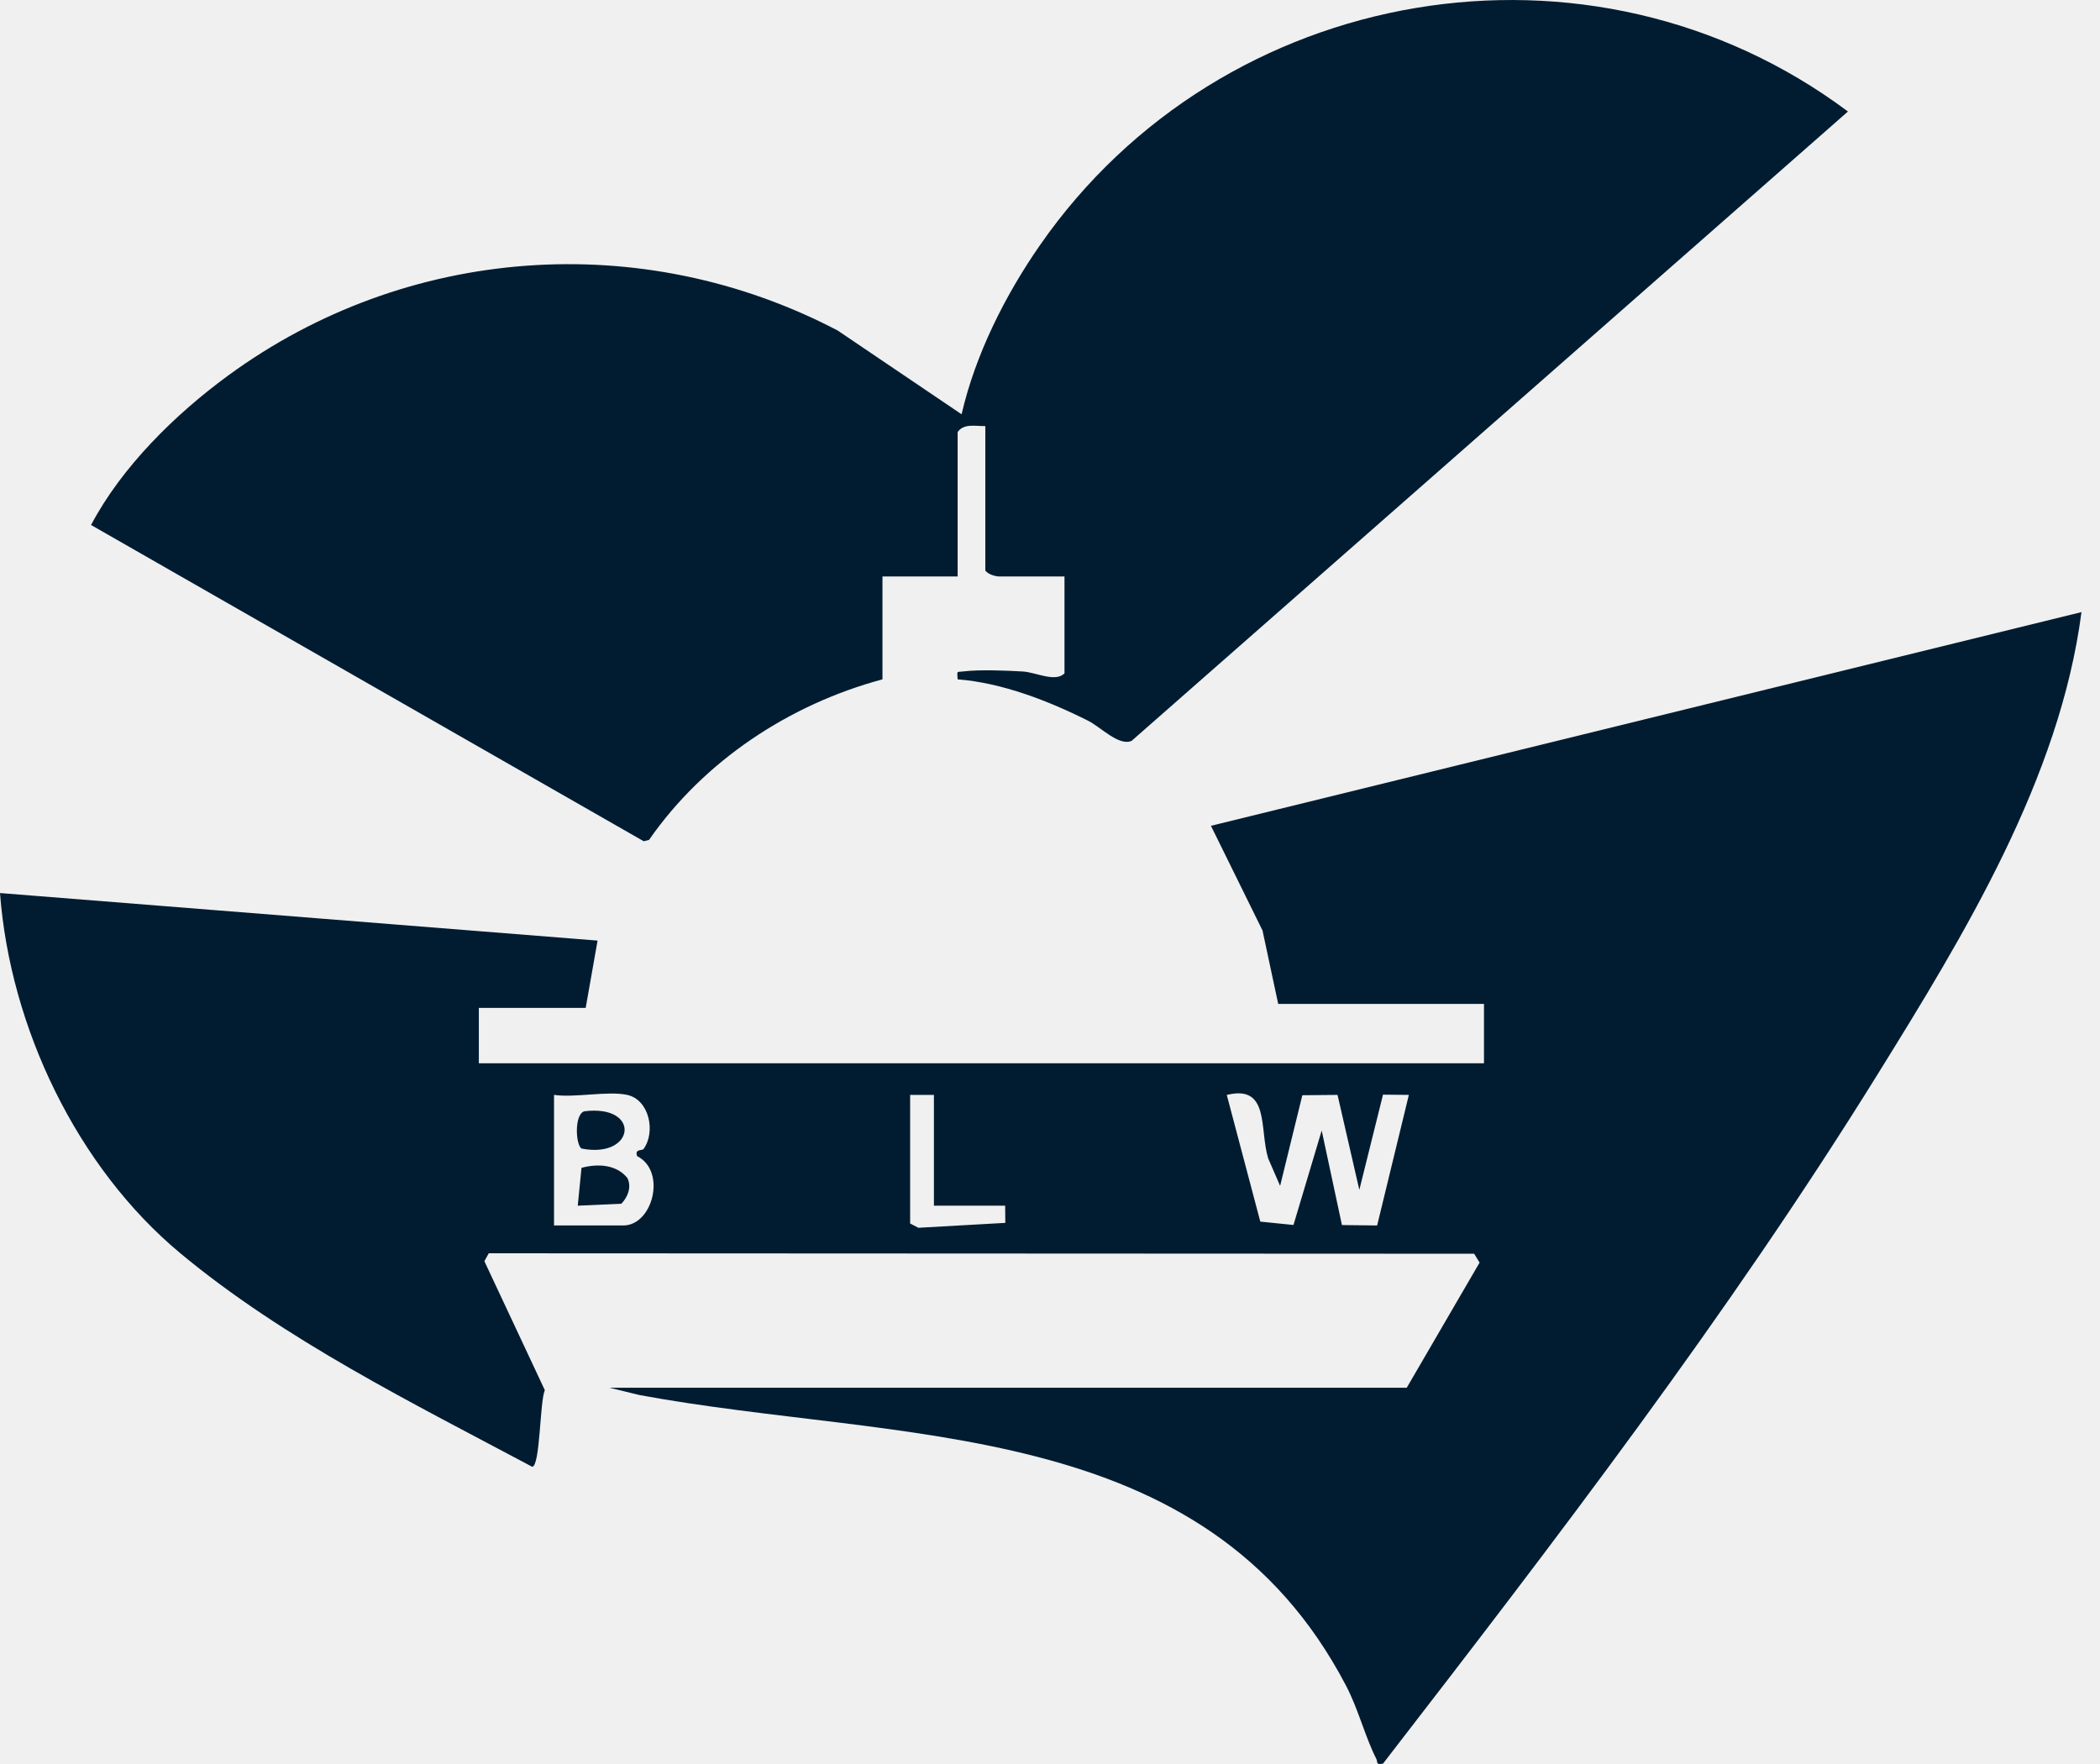
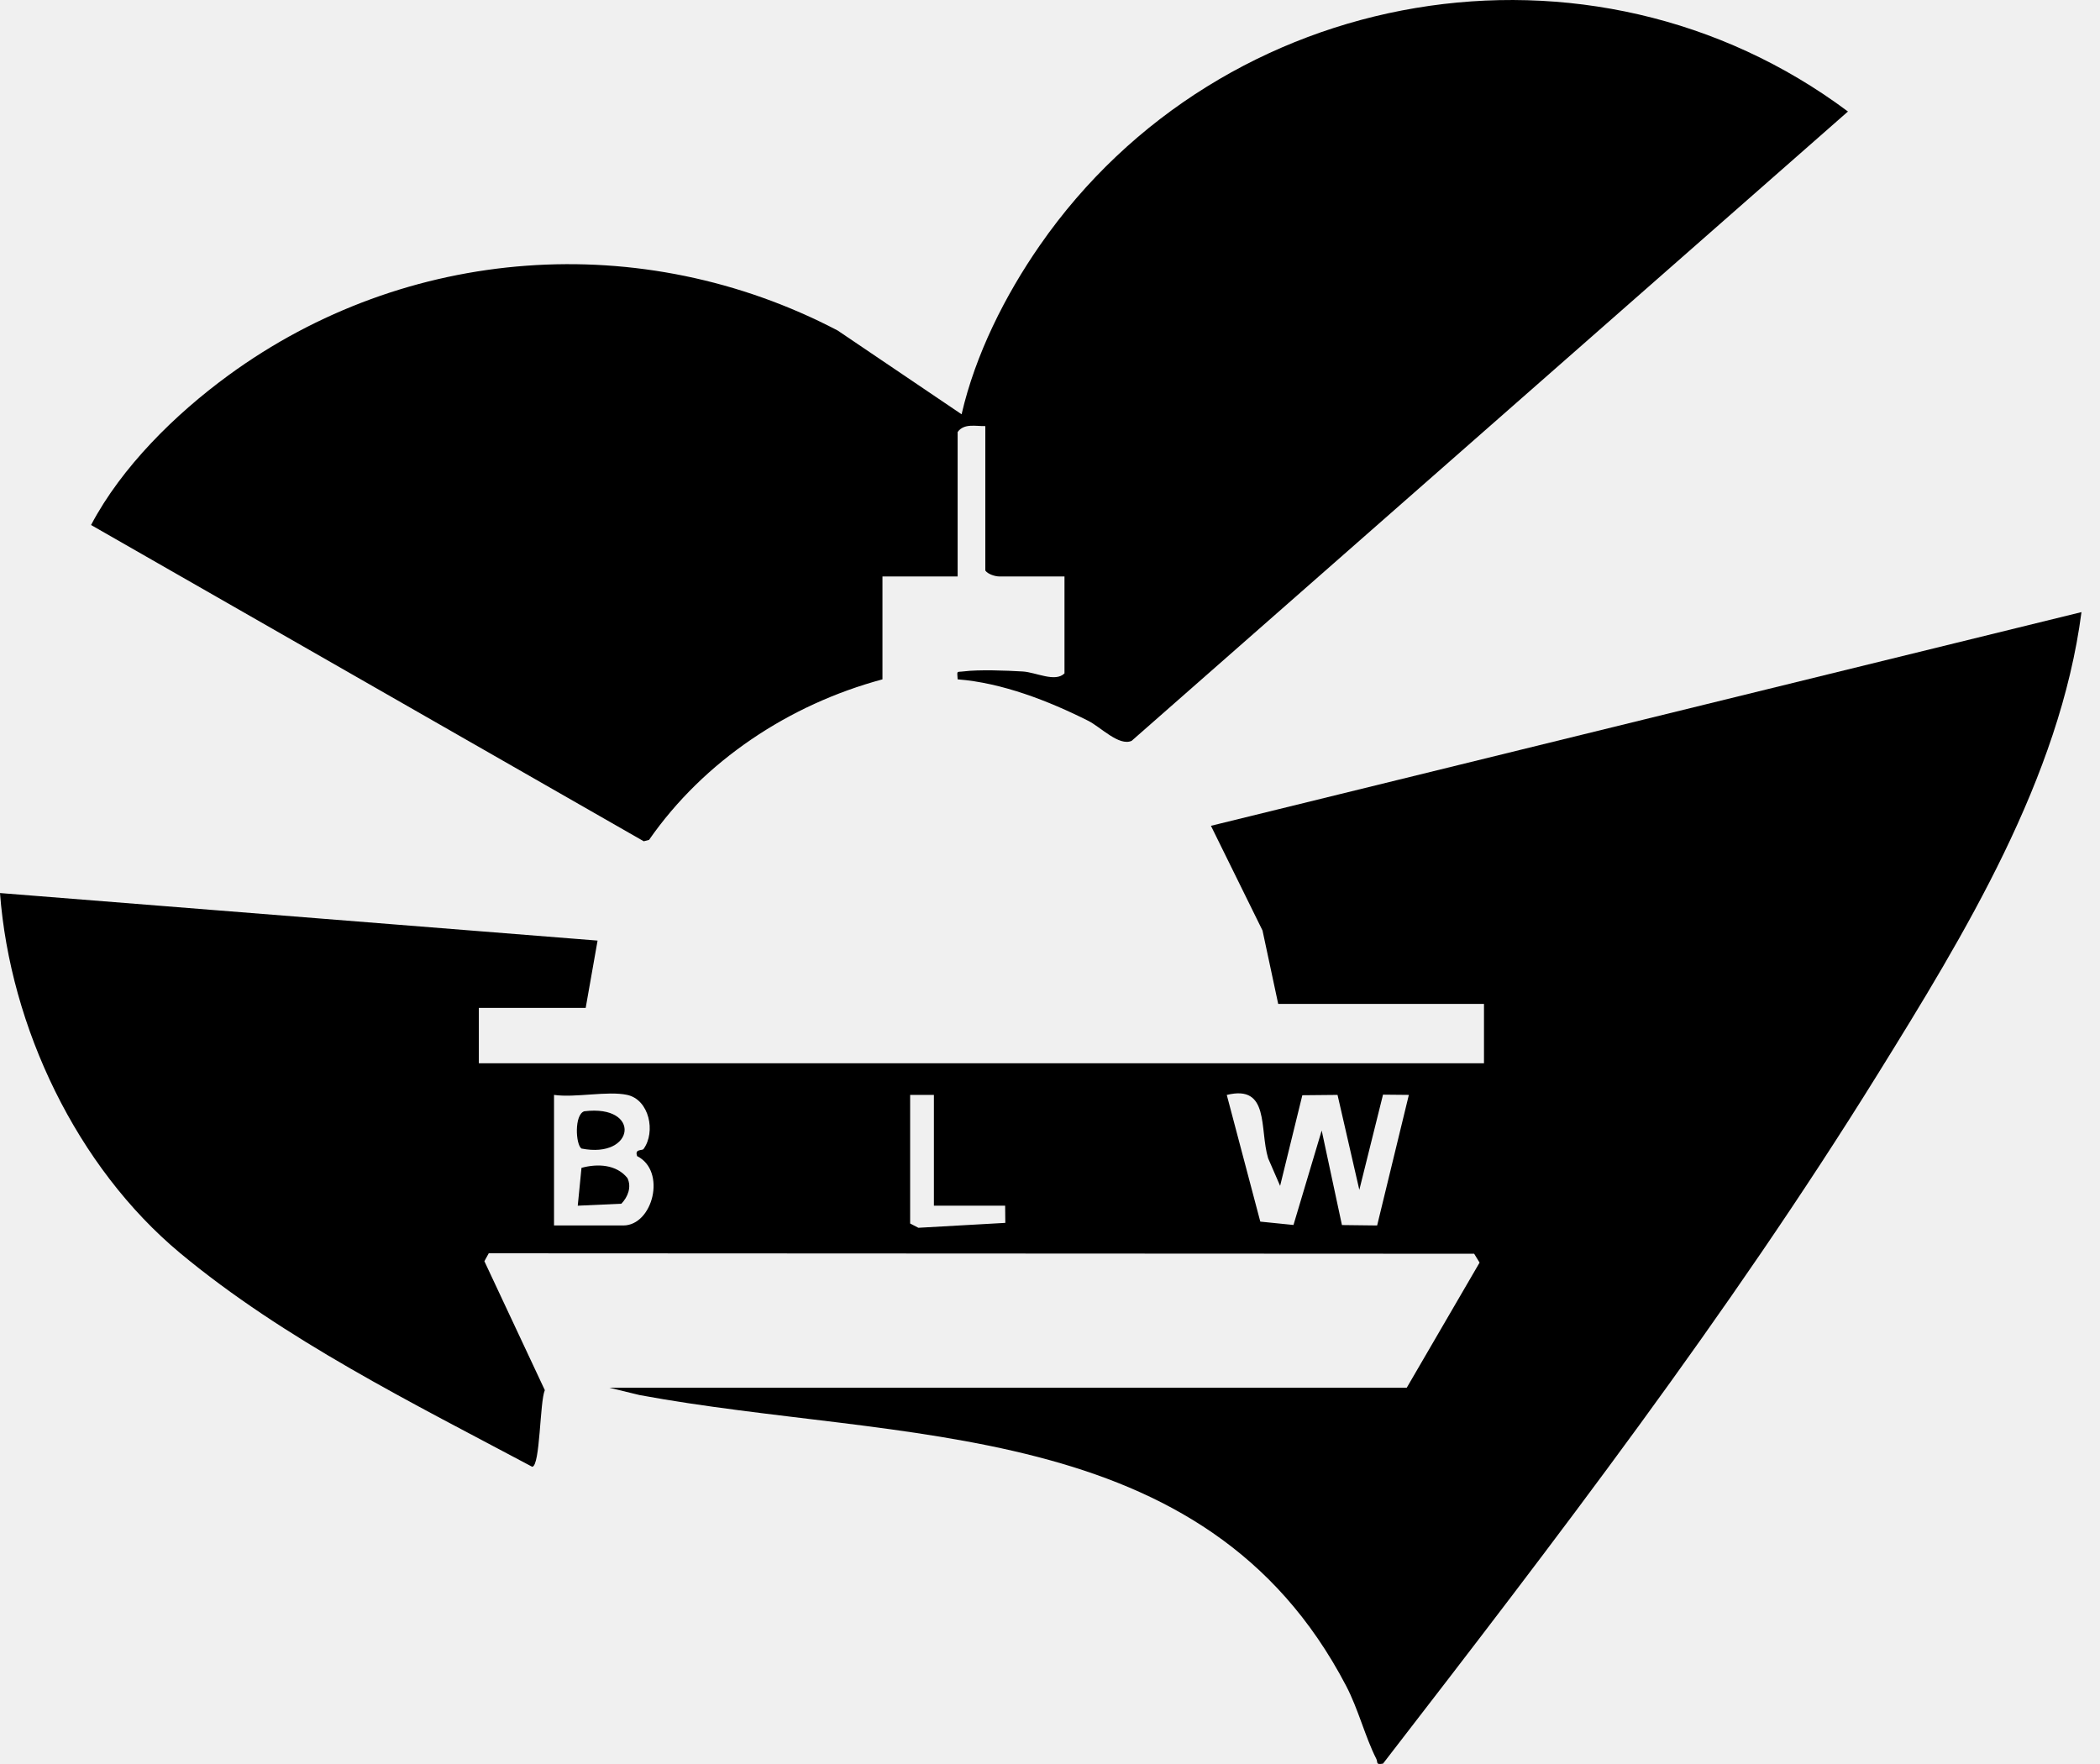
<svg xmlns="http://www.w3.org/2000/svg" width="50" height="42" viewBox="0 0 50 42" fill="none">
  <g clip-path="url(#clip0_2584_56)">
-     <path d="M30.433 23.901L30.06 22.155L28.832 19.662L49.559 14.574C49.044 18.528 46.773 22.248 44.699 25.589C41.149 31.31 37.04 36.671 32.929 41.991C32.744 42.024 32.814 41.961 32.767 41.873C32.503 41.354 32.343 40.698 32.05 40.138C28.677 33.684 21.429 34.363 15.229 33.216L14.509 33.041H33.494L35.228 30.062L35.099 29.851L11.637 29.84L11.533 30.029L12.972 33.099C12.851 33.373 12.863 34.912 12.671 34.923C9.84 33.414 6.764 31.896 4.288 29.835C1.828 27.786 0.241 24.456 0 21.263L14.228 22.395L13.945 23.997H11.401V25.316H35.333V23.902H30.434L30.433 23.901ZM33.543 26.069L32.929 26.063L32.365 28.33L31.846 26.069L31.008 26.077L30.479 28.235L30.194 27.579C29.983 26.886 30.238 25.816 29.209 26.07L30.007 29.086L30.797 29.166L31.469 26.917L31.951 29.168L32.789 29.178L33.544 26.07L33.543 26.069ZM14.934 26.069C14.468 25.968 13.697 26.142 13.191 26.069V29.178H14.839C15.545 29.178 15.875 27.882 15.17 27.527C15.104 27.348 15.292 27.401 15.322 27.358C15.618 26.952 15.46 26.183 14.933 26.069H14.934ZM22.236 26.069H21.67V29.131L21.866 29.233L23.936 29.116L23.932 28.707H22.236V26.069Z" fill="#011C31" />
-     <path d="M21.011 16.175C18.795 16.77 16.763 18.113 15.453 19.998L15.327 20.03L2.168 12.5C2.897 11.117 4.168 9.866 5.435 8.939C9.672 5.84 15.283 5.429 19.944 7.869L22.895 9.864C23.222 8.443 23.931 7.032 24.76 5.839C29.094 -0.405 37.877 -1.92 43.999 2.655L26.944 17.639C26.645 17.774 26.203 17.309 25.912 17.163C24.966 16.687 23.854 16.256 22.801 16.175C22.788 15.954 22.77 16.008 22.94 15.986C23.312 15.939 23.964 15.965 24.354 15.988C24.662 16.006 25.125 16.253 25.345 16.033V13.725H23.79C23.696 13.725 23.52 13.672 23.46 13.584V10.145C23.232 10.151 22.954 10.073 22.801 10.286V13.725H21.011V16.175V16.175Z" fill="#011C31" />
-     <path d="M13.756 28.708L13.845 27.806C14.226 27.702 14.675 27.722 14.938 28.048C15.043 28.26 14.949 28.501 14.794 28.66L13.757 28.707L13.756 28.708Z" fill="#011C31" />
-     <path d="M13.911 26.459C15.28 26.29 15.122 27.599 13.844 27.346C13.705 27.249 13.671 26.538 13.911 26.459Z" fill="#011C31" />
+     <path d="M30.433 23.901L30.06 22.155L28.832 19.662L49.559 14.574C49.044 18.528 46.773 22.248 44.699 25.589C41.149 31.31 37.04 36.671 32.929 41.991C32.744 42.024 32.814 41.961 32.767 41.873C32.503 41.354 32.343 40.698 32.05 40.138C28.677 33.684 21.429 34.363 15.229 33.216L14.509 33.041H33.494L35.228 30.062L35.099 29.851L11.637 29.84L11.533 30.029L12.972 33.099C12.851 33.373 12.863 34.912 12.671 34.923C9.84 33.414 6.764 31.896 4.288 29.835C1.828 27.786 0.241 24.456 0 21.263L14.228 22.395L13.945 23.997H11.401V25.316H35.333V23.902H30.434L30.433 23.901ZM33.543 26.069L32.929 26.063L32.365 28.33L31.846 26.069L31.008 26.077L30.479 28.235L30.194 27.579C29.983 26.886 30.238 25.816 29.209 26.07L30.007 29.086L30.797 29.166L31.469 26.917L31.951 29.168L32.789 29.178L33.544 26.07L33.543 26.069ZM14.934 26.069C14.468 25.968 13.697 26.142 13.191 26.069V29.178H14.839C15.545 29.178 15.875 27.882 15.17 27.527C15.104 27.348 15.292 27.401 15.322 27.358C15.618 26.952 15.46 26.183 14.933 26.069H14.934ZM22.236 26.069H21.67V29.131L21.866 29.233L23.936 29.116L23.932 28.707H22.236V26.069Z" fill="currentColor" />
+     <path d="M21.011 16.175C18.795 16.77 16.763 18.113 15.453 19.998L15.327 20.03L2.168 12.5C2.897 11.117 4.168 9.866 5.435 8.939C9.672 5.84 15.283 5.429 19.944 7.869L22.895 9.864C23.222 8.443 23.931 7.032 24.76 5.839C29.094 -0.405 37.877 -1.92 43.999 2.655L26.944 17.639C26.645 17.774 26.203 17.309 25.912 17.163C24.966 16.687 23.854 16.256 22.801 16.175C22.788 15.954 22.77 16.008 22.94 15.986C23.312 15.939 23.964 15.965 24.354 15.988C24.662 16.006 25.125 16.253 25.345 16.033V13.725H23.79C23.696 13.725 23.52 13.672 23.46 13.584V10.145C23.232 10.151 22.954 10.073 22.801 10.286V13.725H21.011V16.175V16.175Z" fill="currentColor" />
+     <path d="M13.756 28.708L13.845 27.806C14.226 27.702 14.675 27.722 14.938 28.048C15.043 28.26 14.949 28.501 14.794 28.66L13.757 28.707L13.756 28.708Z" fill="currentColor" />
+     <path d="M13.911 26.459C15.28 26.29 15.122 27.599 13.844 27.346C13.705 27.249 13.671 26.538 13.911 26.459Z" fill="currentColor" />
  </g>
  <defs>
    <clipPath id="clip0_2584_56">
      <rect width="49.559" height="42" fill="white" />
    </clipPath>
  </defs>
</svg>
